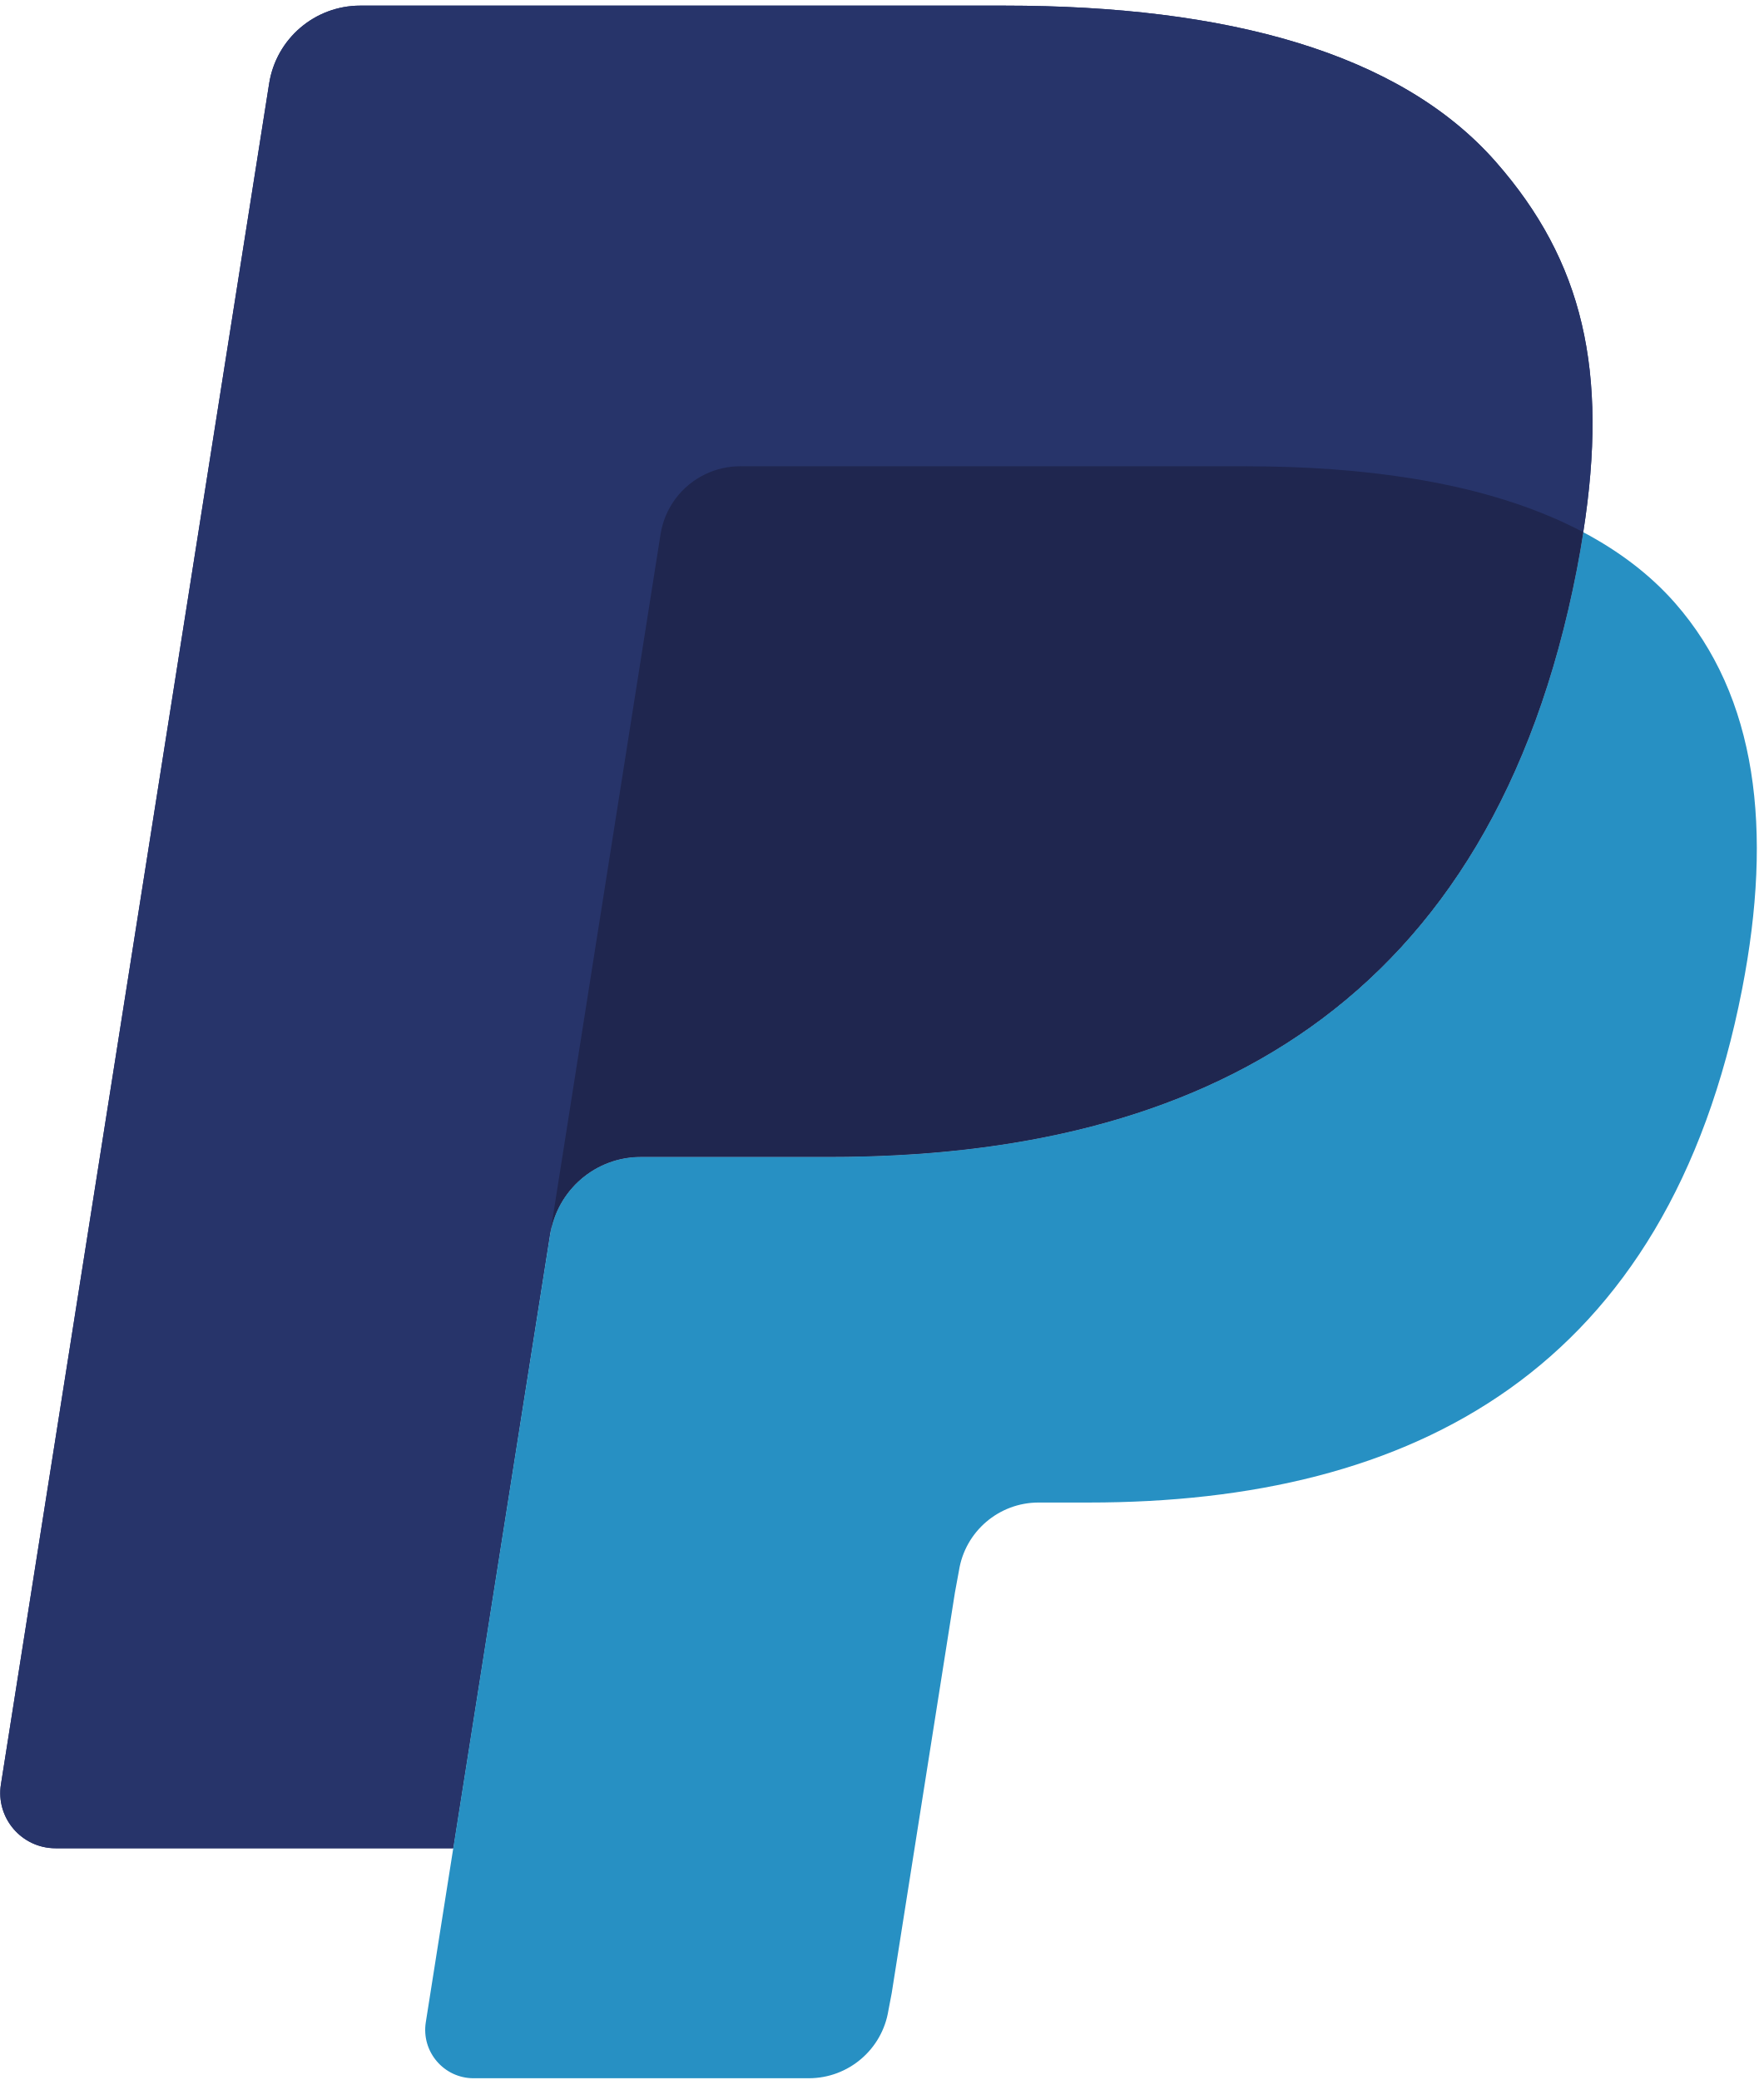
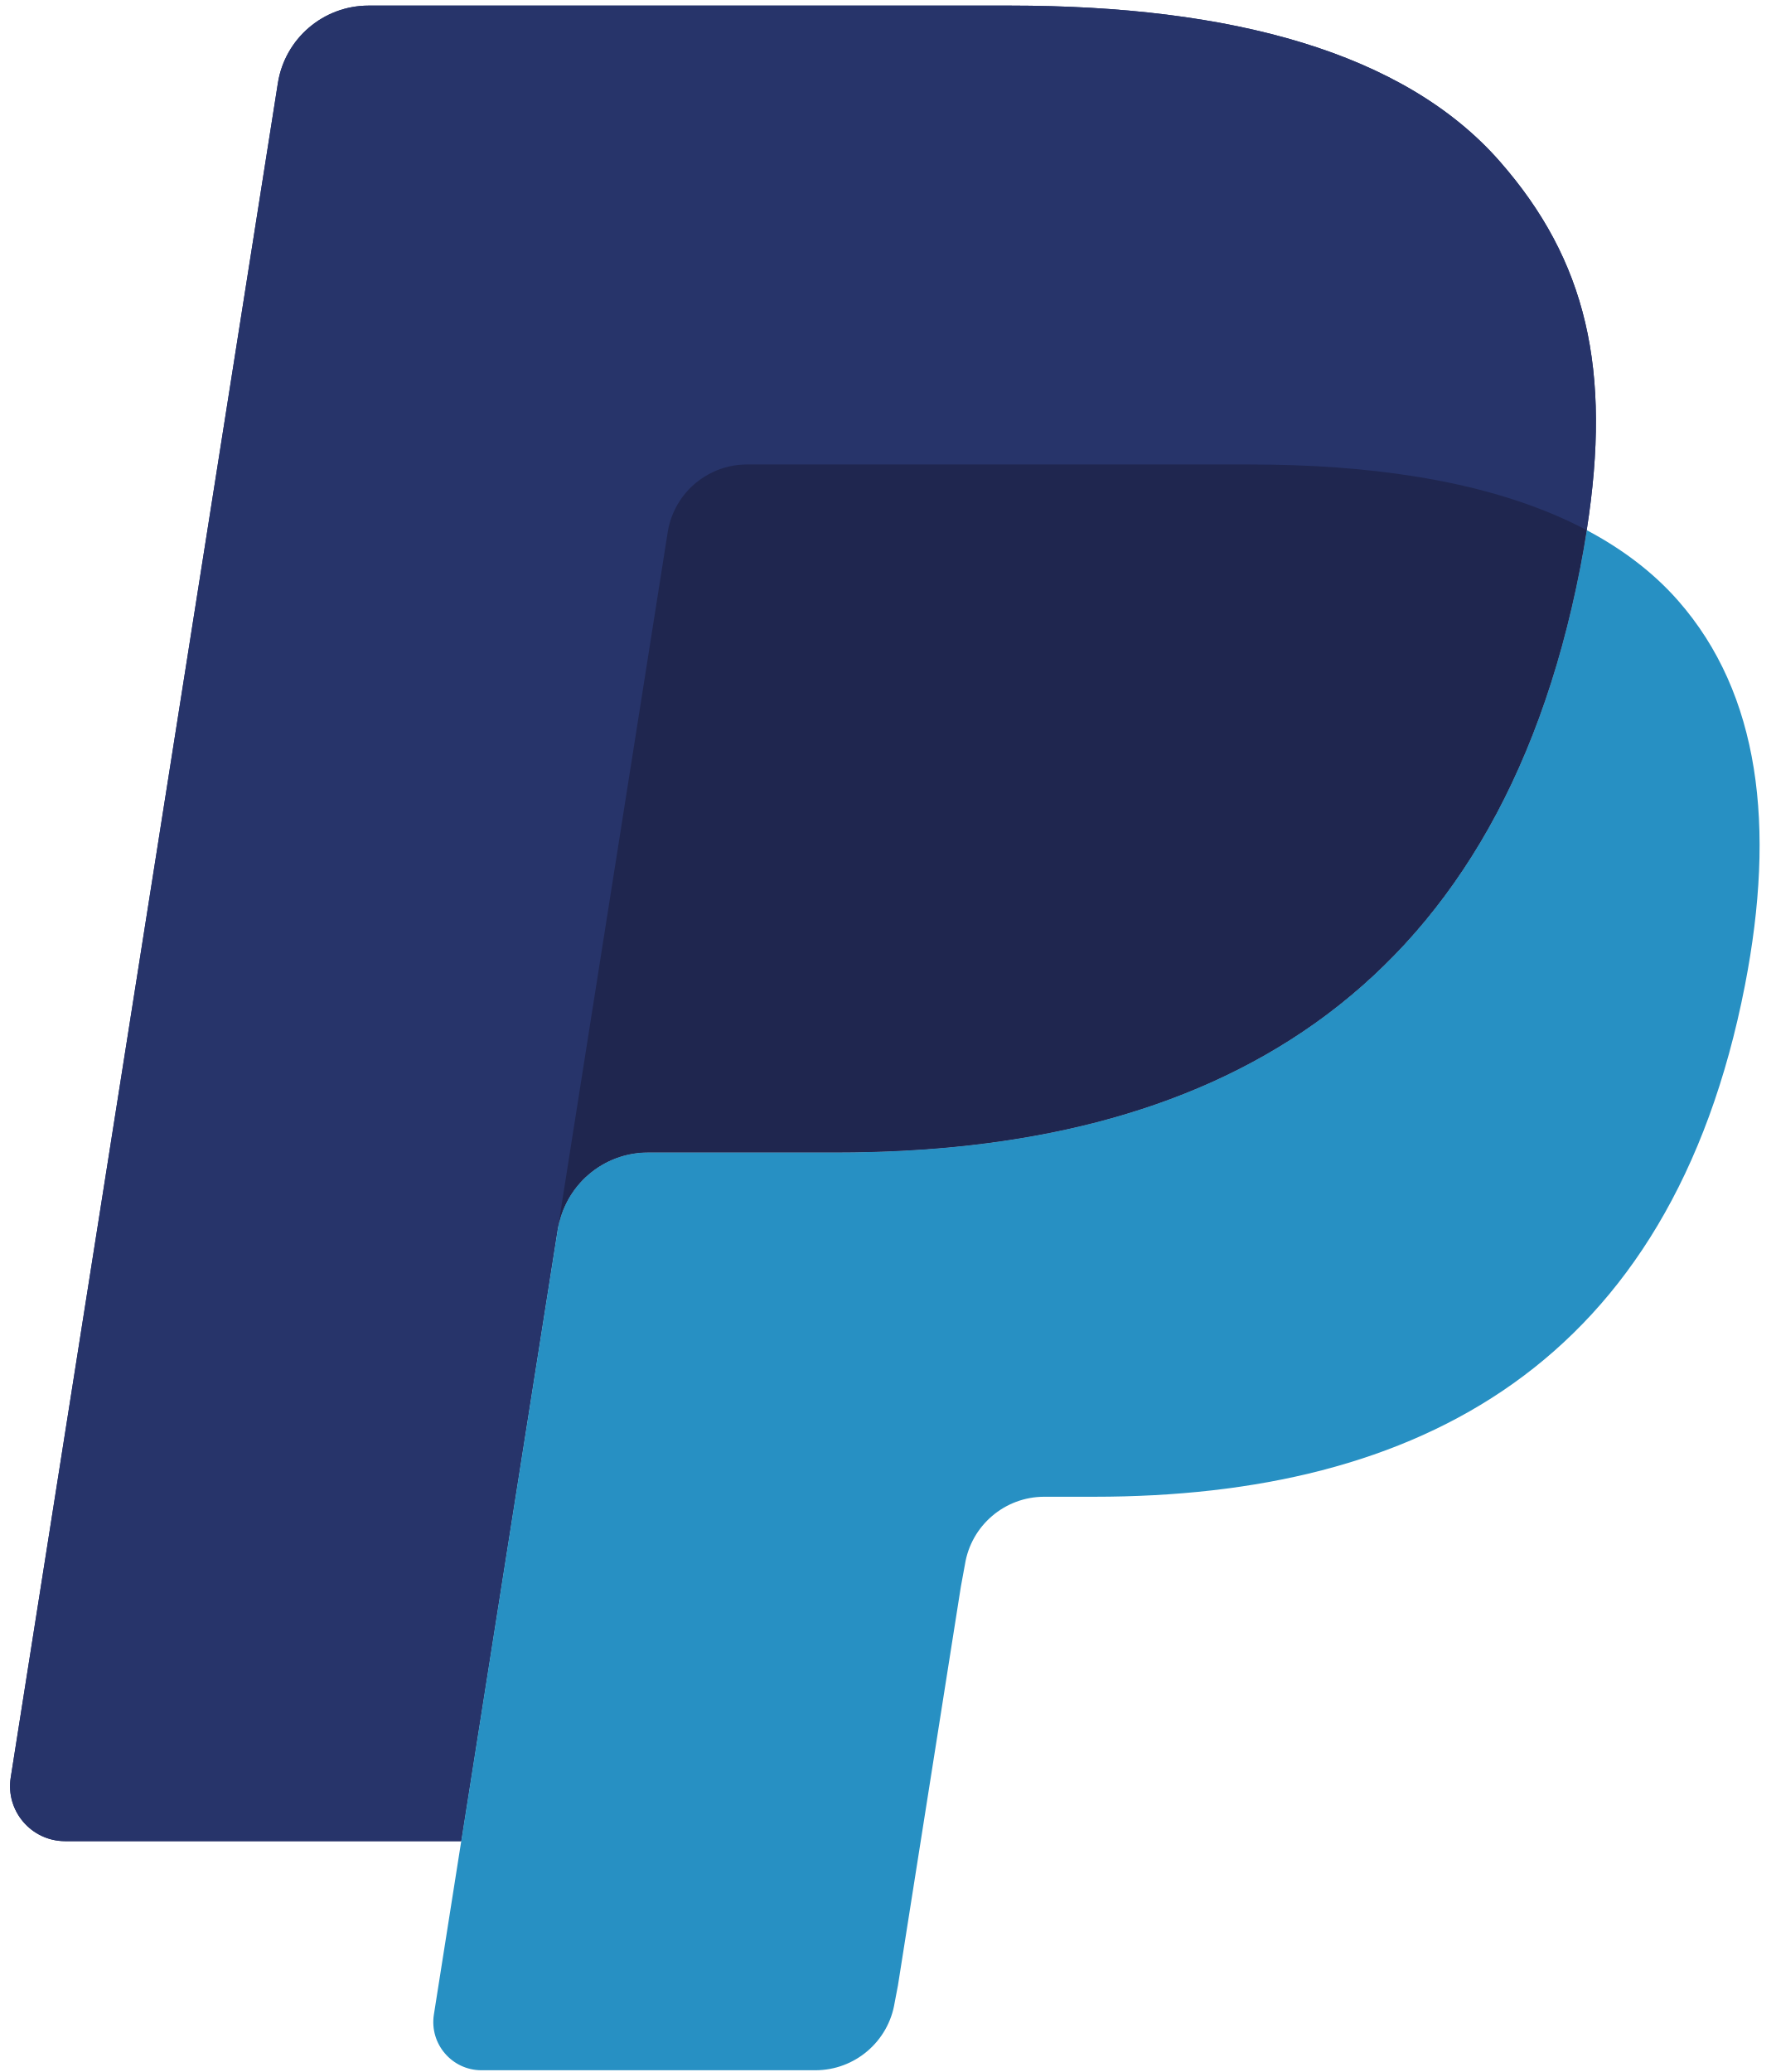
- <svg xmlns="http://www.w3.org/2000/svg" width="256" height="302" viewBox="0 0 256 302" preserveAspectRatio="xMidYMid">
+ <svg xmlns="http://www.w3.org/2000/svg" width="24" height="28" viewBox="0 0 256 302" preserveAspectRatio="xMidYMid">
  <path d="M217.168 23.507C203.234 7.625 178.046.816 145.823.816h-93.52A13.393 13.393 0 0 0 39.076 12.11L.136 259.077c-.774 4.87 2.997 9.28 7.933 9.28h57.736l14.5-91.971-.45 2.88c1.033-6.501 6.593-11.296 13.177-11.296h27.436c53.898 0 96.101-21.892 108.429-85.221.366-1.873.683-3.696.957-5.477-1.556-.824-1.556-.824 0 0 3.671-23.407-.025-39.34-12.686-53.765" fill="#27346A" />
  <path d="M102.397 68.84a11.737 11.737 0 0 1 5.053-1.14h73.318c8.682 0 16.78.565 24.18 1.756a101.6 101.6 0 0 1 6.177 1.182 89.928 89.928 0 0 1 8.59 2.347c3.638 1.215 7.026 2.63 10.14 4.287 3.67-23.416-.026-39.34-12.687-53.765C203.226 7.625 178.046.816 145.823.816H52.295C45.71.816 40.108 5.61 39.076 12.11L.136 259.068c-.774 4.878 2.997 9.282 7.925 9.282h57.744L95.888 77.58a11.717 11.717 0 0 1 6.509-8.74z" fill="#27346A" />
  <path d="M228.897 82.749c-12.328 63.32-54.53 85.221-108.429 85.221H93.024c-6.584 0-12.145 4.795-13.168 11.296L61.817 293.621c-.674 4.262 2.622 8.124 6.934 8.124h48.67a11.71 11.71 0 0 0 11.563-9.88l.474-2.48 9.173-58.136.591-3.213a11.71 11.71 0 0 1 11.562-9.88h7.284c47.147 0 84.064-19.154 94.852-74.55 4.503-23.15 2.173-42.478-9.739-56.054-3.613-4.112-8.1-7.508-13.327-10.28-.283 1.79-.59 3.604-.957 5.477z" fill="#2790C3" />
  <path d="M216.952 72.128a89.928 89.928 0 0 0-5.818-1.49 109.904 109.904 0 0 0-6.177-1.174c-7.408-1.199-15.5-1.765-24.19-1.765h-73.309a11.57 11.57 0 0 0-5.053 1.149 11.683 11.683 0 0 0-6.51 8.74l-15.582 98.798-.45 2.88c1.025-6.501 6.585-11.296 13.17-11.296h27.444c53.898 0 96.1-21.892 108.428-85.221.367-1.873.675-3.688.958-5.477-3.122-1.648-6.501-3.072-10.14-4.279a83.26 83.26 0 0 0-2.77-.865" fill="#1F264F" />
</svg>
